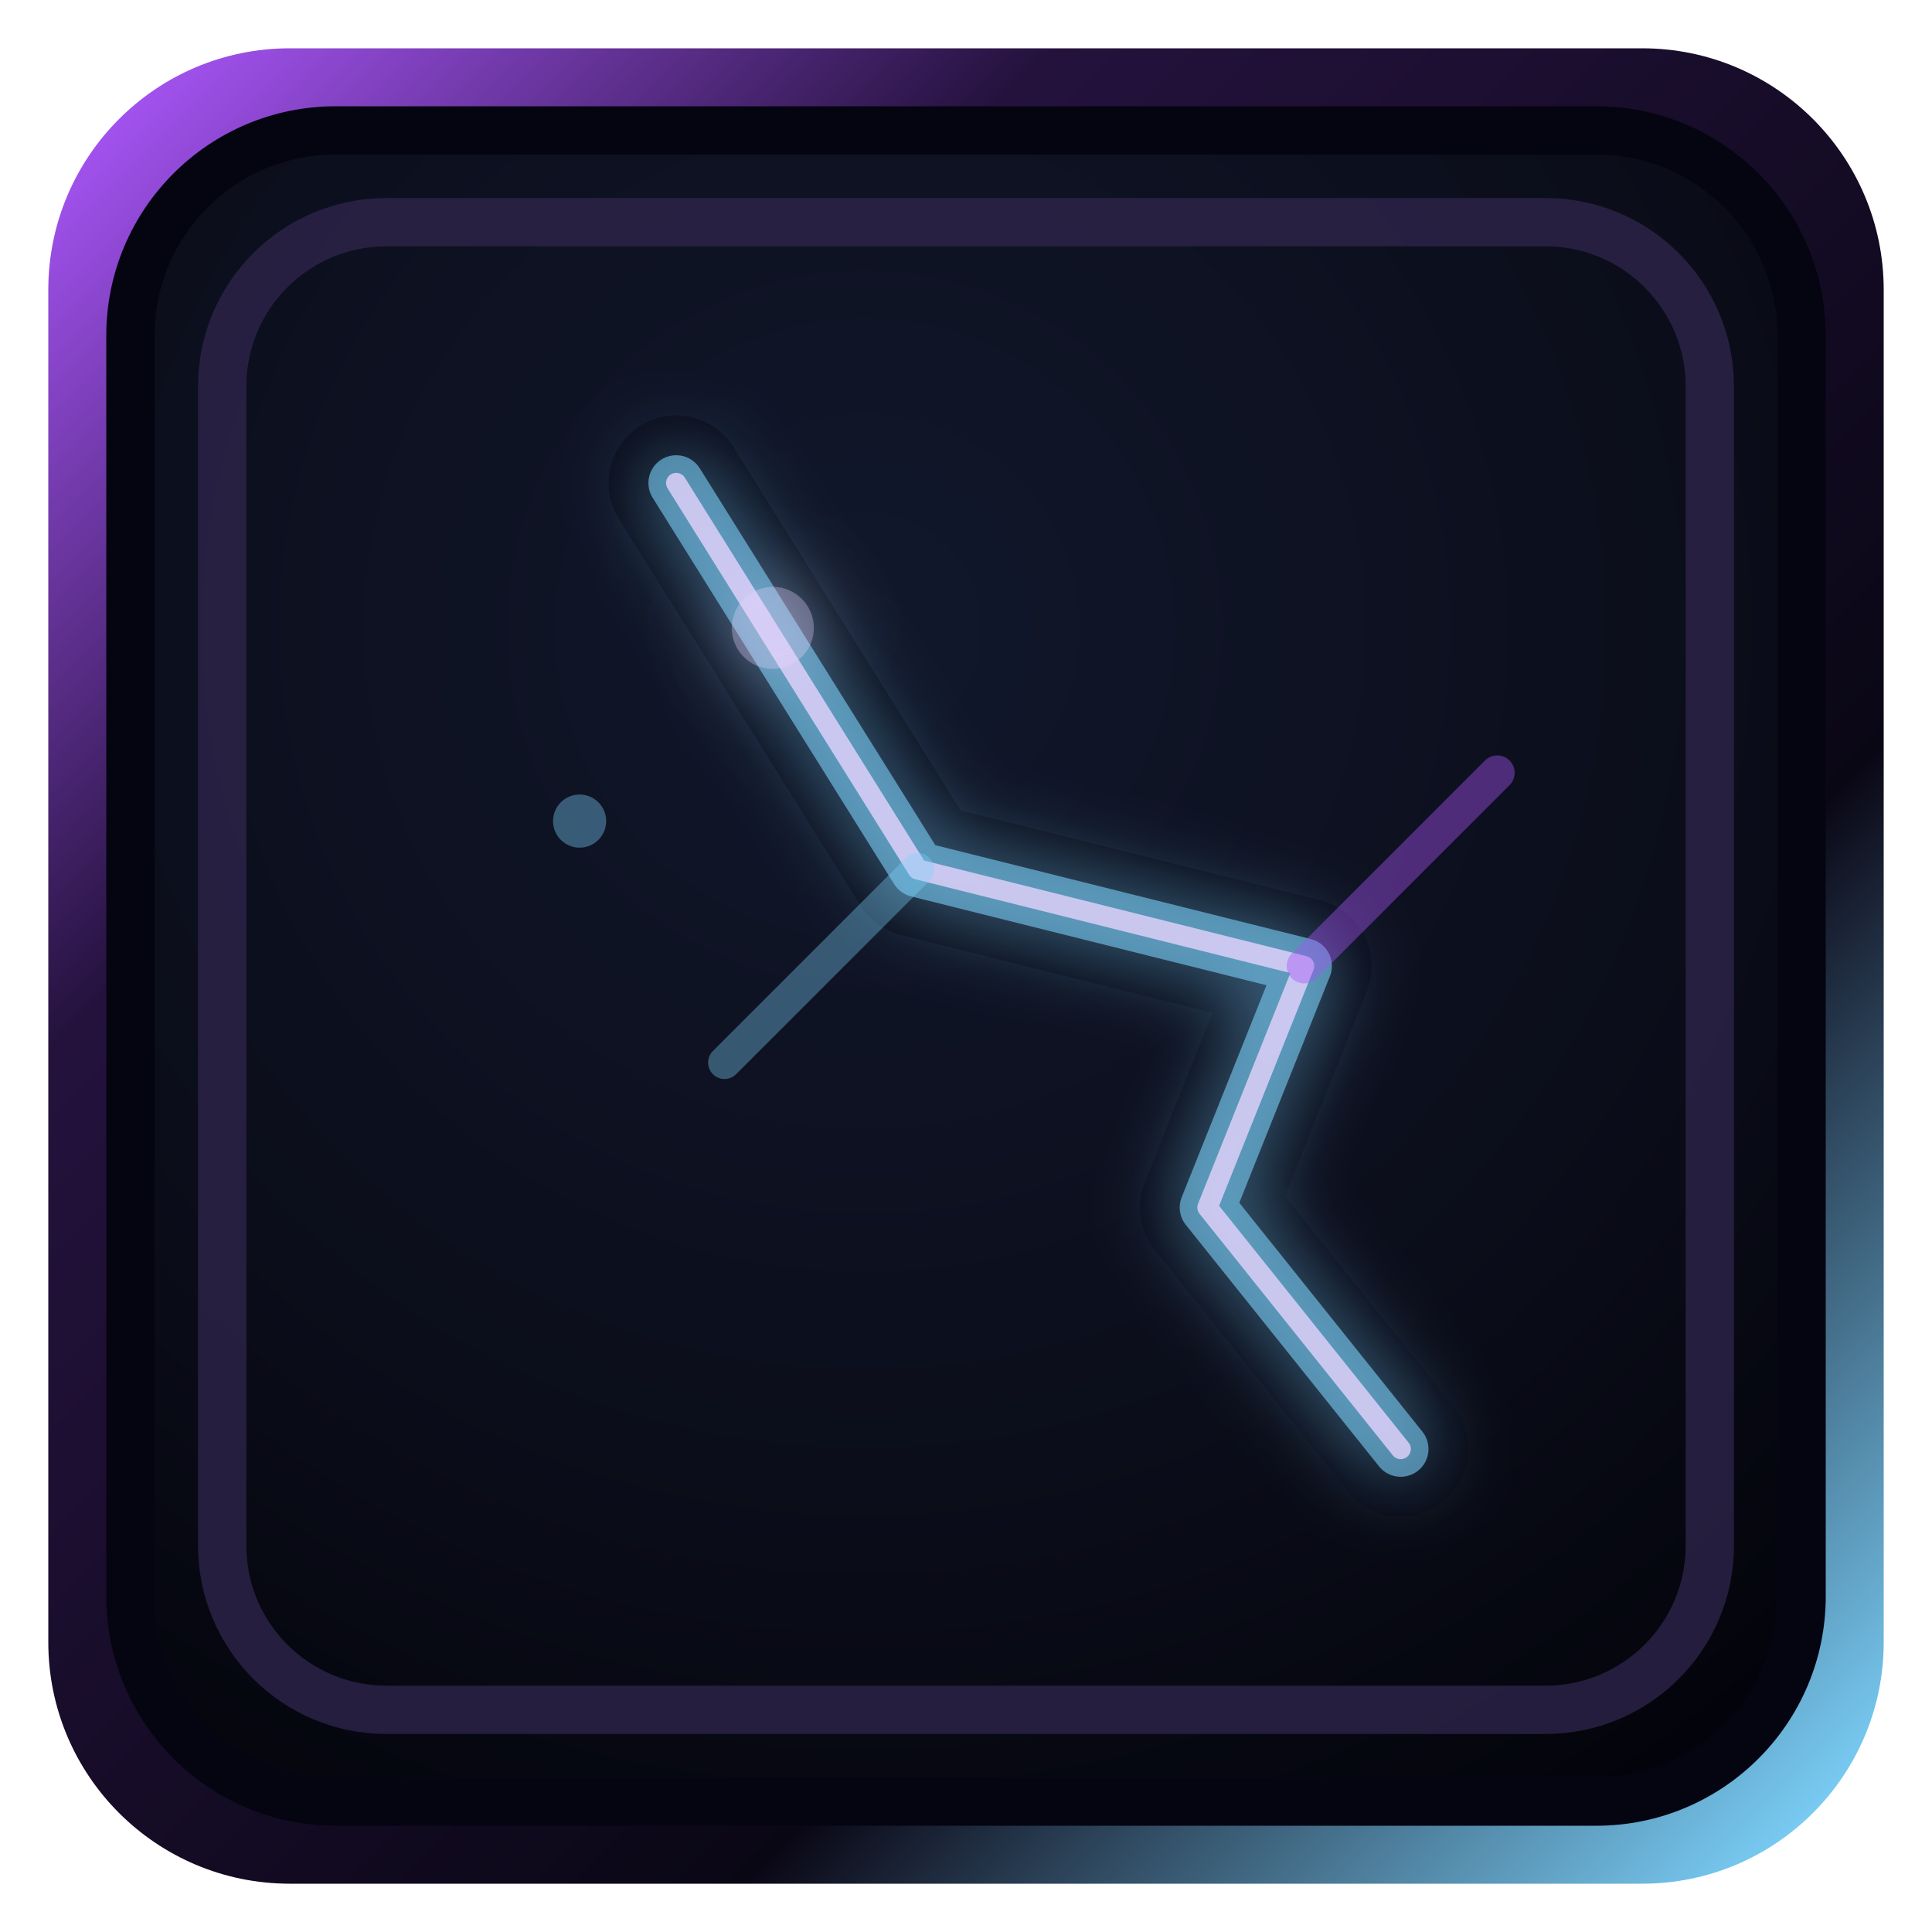
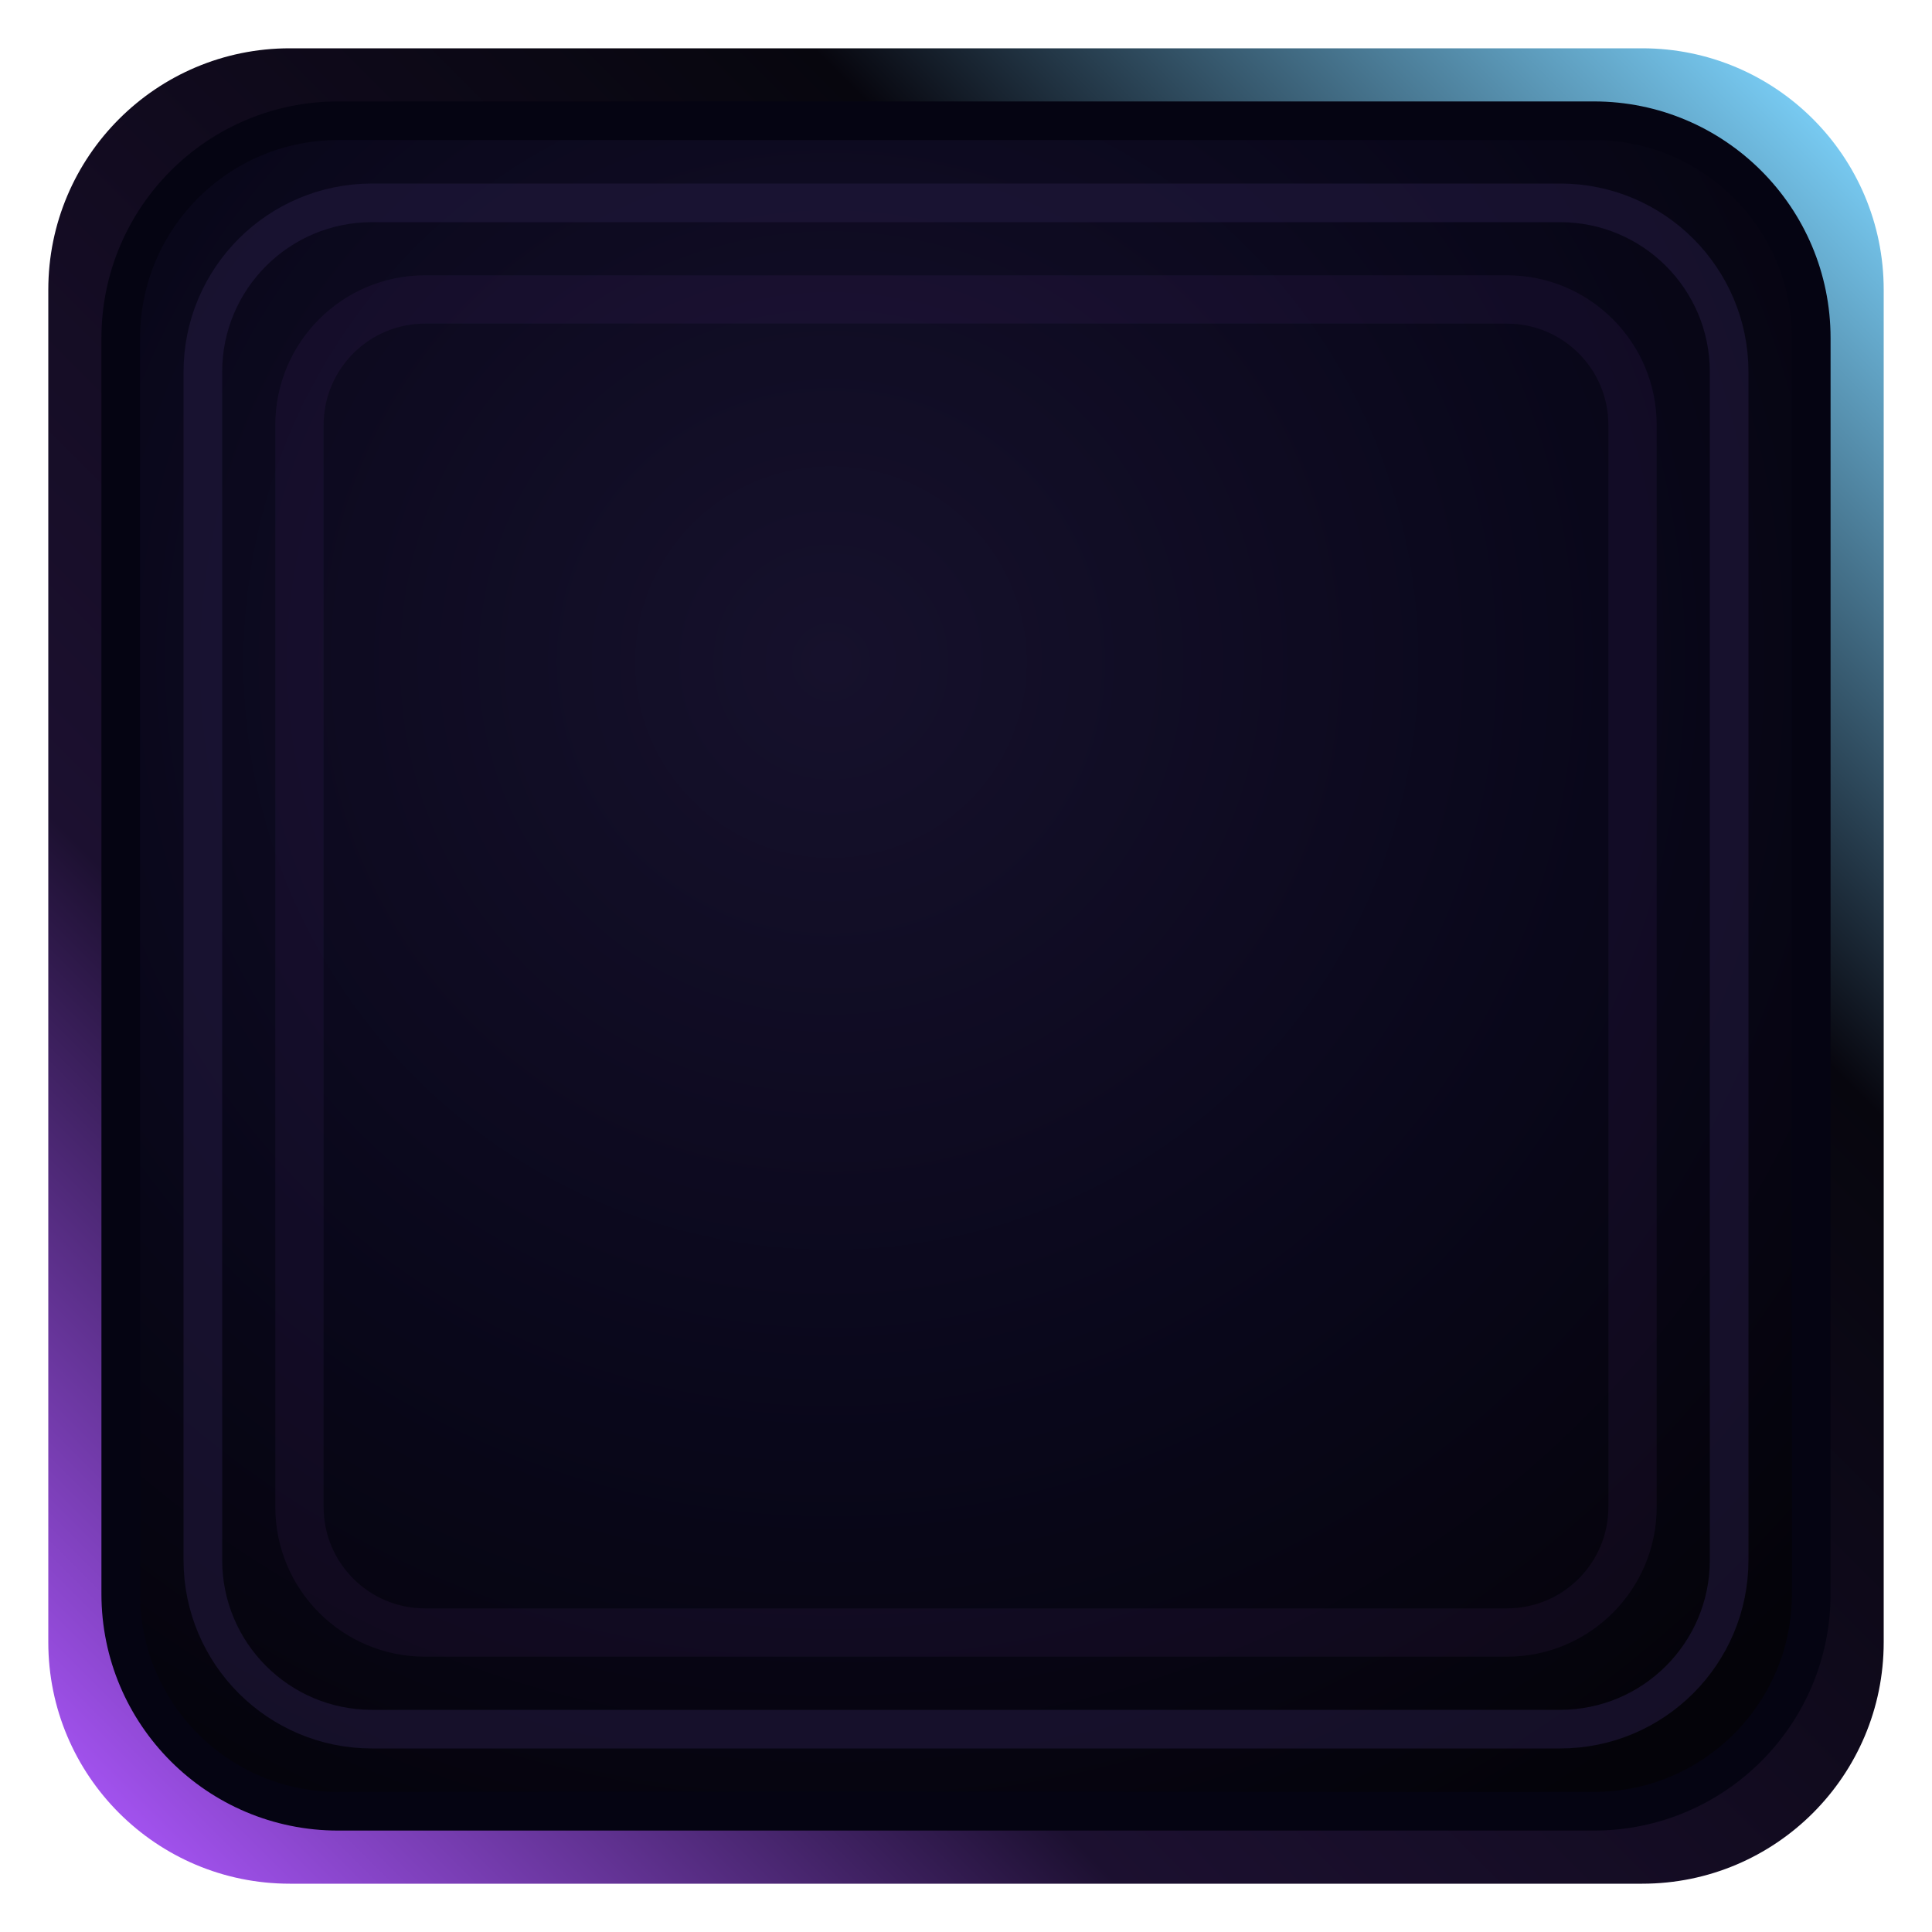
<svg xmlns="http://www.w3.org/2000/svg" width="40" height="40" viewBox="0 0 40 40" fill="none">
  <defs>
-     <linearGradient id="stormRim" x1="2" y1="2" x2="38" y2="38" gradientUnits="userSpaceOnUse">
+     <linearGradient id="rim" x1="2" y1="38" x2="38" y2="2" gradientUnits="userSpaceOnUse">
      <stop offset="0" stop-color="#A855F7" />
-       <stop offset="0.26" stop-color="#24123D" />
-       <stop offset="0.7" stop-color="#0A0715" />
+       <stop offset="0.28" stop-color="#1C1030" />
+       <stop offset="0.72" stop-color="#07060E" />
      <stop offset="1" stop-color="#7DD3FC" />
    </linearGradient>
-     <radialGradient id="stormStone" cx="0.44" cy="0.3" r="0.82">
-       <stop offset="0" stop-color="#11182C" />
-       <stop offset="0.62" stop-color="#0B0D1A" />
-       <stop offset="1" stop-color="#03040B" />
+     <radialGradient id="stone" cx="0.42" cy="0.32" r="0.8">
+       <stop offset="0" stop-color="#16112C" />
+       <stop offset="0.58" stop-color="#09071A" />
+       <stop offset="1" stop-color="#040309" />
    </radialGradient>
-     <filter id="stormGlow" x="-10" y="-10" width="60" height="60" color-interpolation-filters="sRGB">
-       <feGaussianBlur stdDeviation="0.85" result="blur" />
-       <feMerge>
-         <feMergeNode in="blur" />
-         <feMergeNode in="SourceGraphic" />
-       </feMerge>
-     </filter>
  </defs>
-   <rect x="1" y="1" width="38" height="38" rx="5" fill="url(#stormRim)" />
-   <rect x="2.7" y="2.7" width="34.6" height="34.6" rx="4.25" fill="url(#stormStone)" stroke="#050512" stroke-width="1" />
-   <rect x="4.6" y="4.6" width="30.8" height="30.8" rx="3.4" stroke="#2E244B" stroke-opacity="0.78" stroke-width="1" />
-   <path d="M29 30 L25 25 L27 20 L19 18 L14 10" stroke="#050512" stroke-width="2.8" stroke-linecap="round" stroke-linejoin="round" stroke-opacity="0.62" />
-   <path d="M29 30 L25 25 L27 20 L19 18 L14 10" stroke="#7DD3FC" stroke-width="1.15" stroke-linecap="round" stroke-linejoin="round" stroke-opacity="0.58" filter="url(#stormGlow)" />
-   <path d="M29 30 L25 25 L27 20 L19 18 L14 10" stroke="#E9D5FF" stroke-width="0.42" stroke-linecap="round" stroke-linejoin="round" stroke-opacity="0.78" />
-   <path d="M27 20 L31 16" stroke="#A855F7" stroke-width="0.72" stroke-linecap="round" stroke-linejoin="round" stroke-opacity="0.42" />
-   <path d="M19 18 L15 22" stroke="#7DD3FC" stroke-width="0.68" stroke-linecap="round" stroke-linejoin="round" stroke-opacity="0.36" />
-   <circle cx="16" cy="13" r="0.85" fill="#E9D5FF" fill-opacity="0.32" filter="url(#stormGlow)" />
-   <circle cx="12" cy="17" r="0.55" fill="#7DD3FC" fill-opacity="0.38" />
+   <rect x="1" y="1" width="38" height="38" rx="5" fill="url(#rim)" />
+   <rect x="2.5" y="2.5" width="35" height="35" rx="4.5" fill="url(#stone)" stroke="#050412" stroke-width="0.8" />
+   <rect x="4.2" y="4.2" width="31.6" height="31.6" rx="3.5" stroke="#231A40" stroke-opacity="0.55" stroke-width="0.8" fill="none" />
+   <rect x="6.2" y="6.2" width="27.6" height="27.6" rx="2.6" stroke="#A855F7" stroke-opacity="0.06" stroke-width="1" fill="none" />
</svg>
